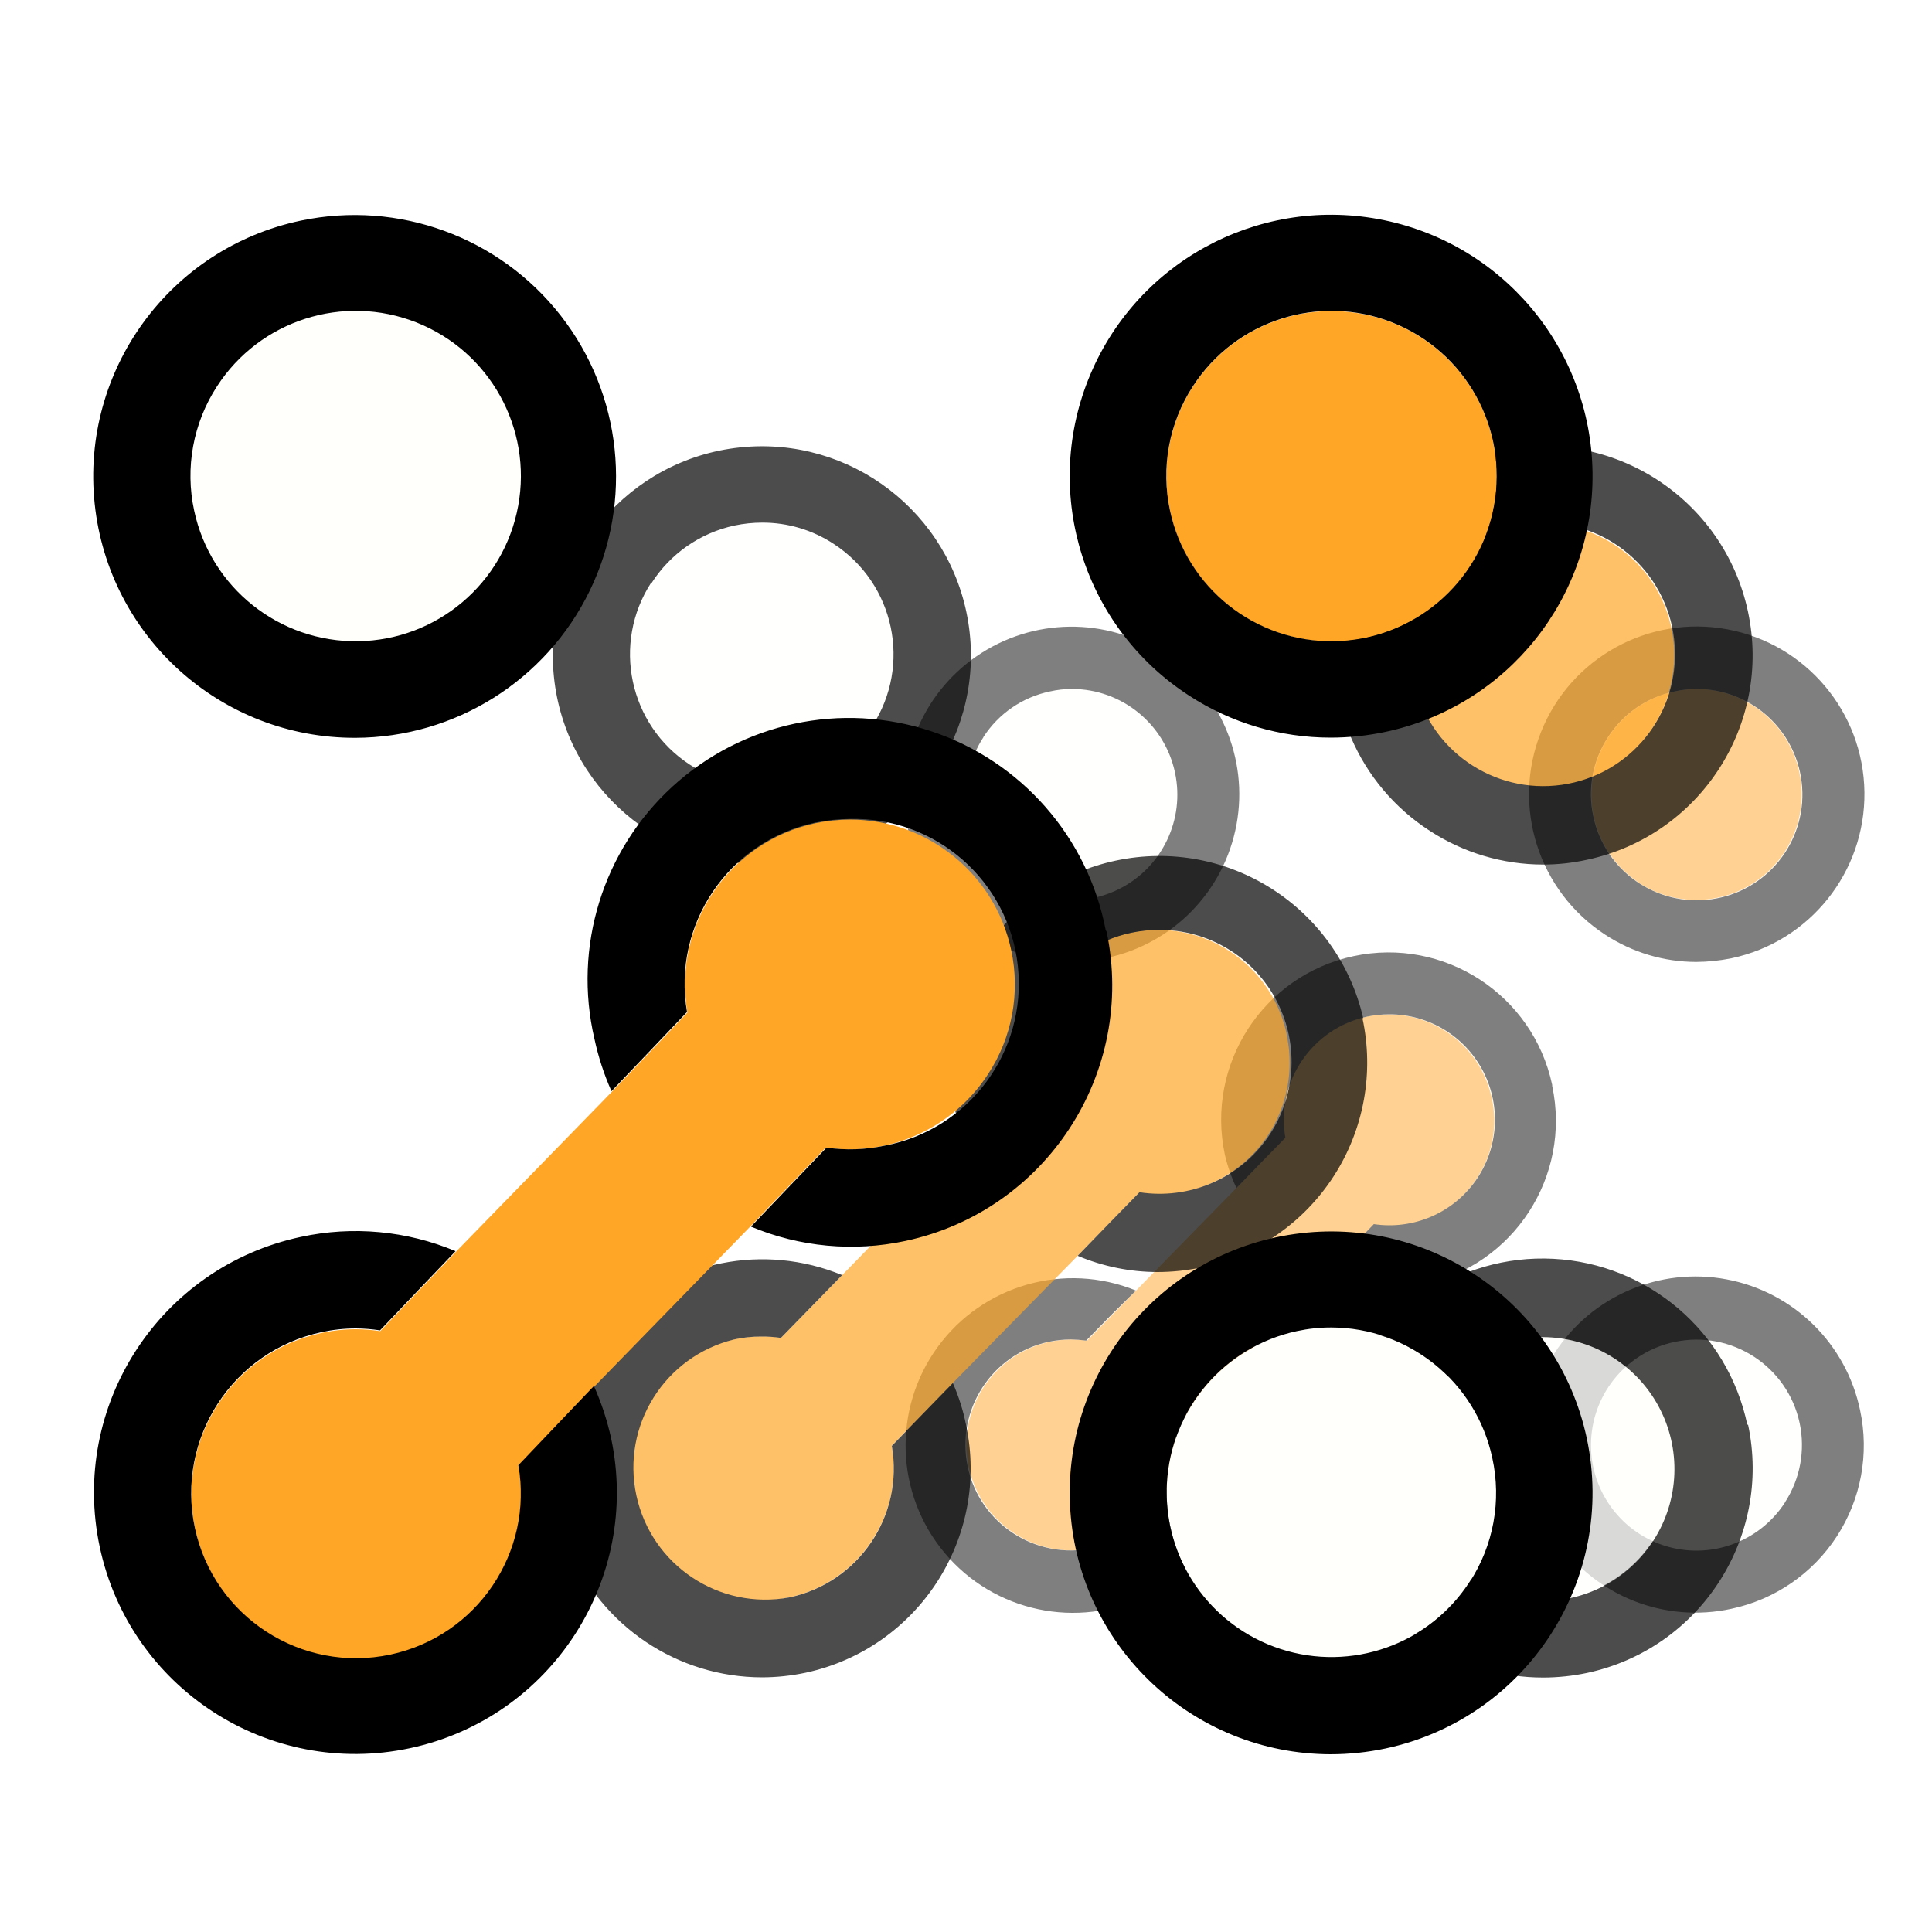
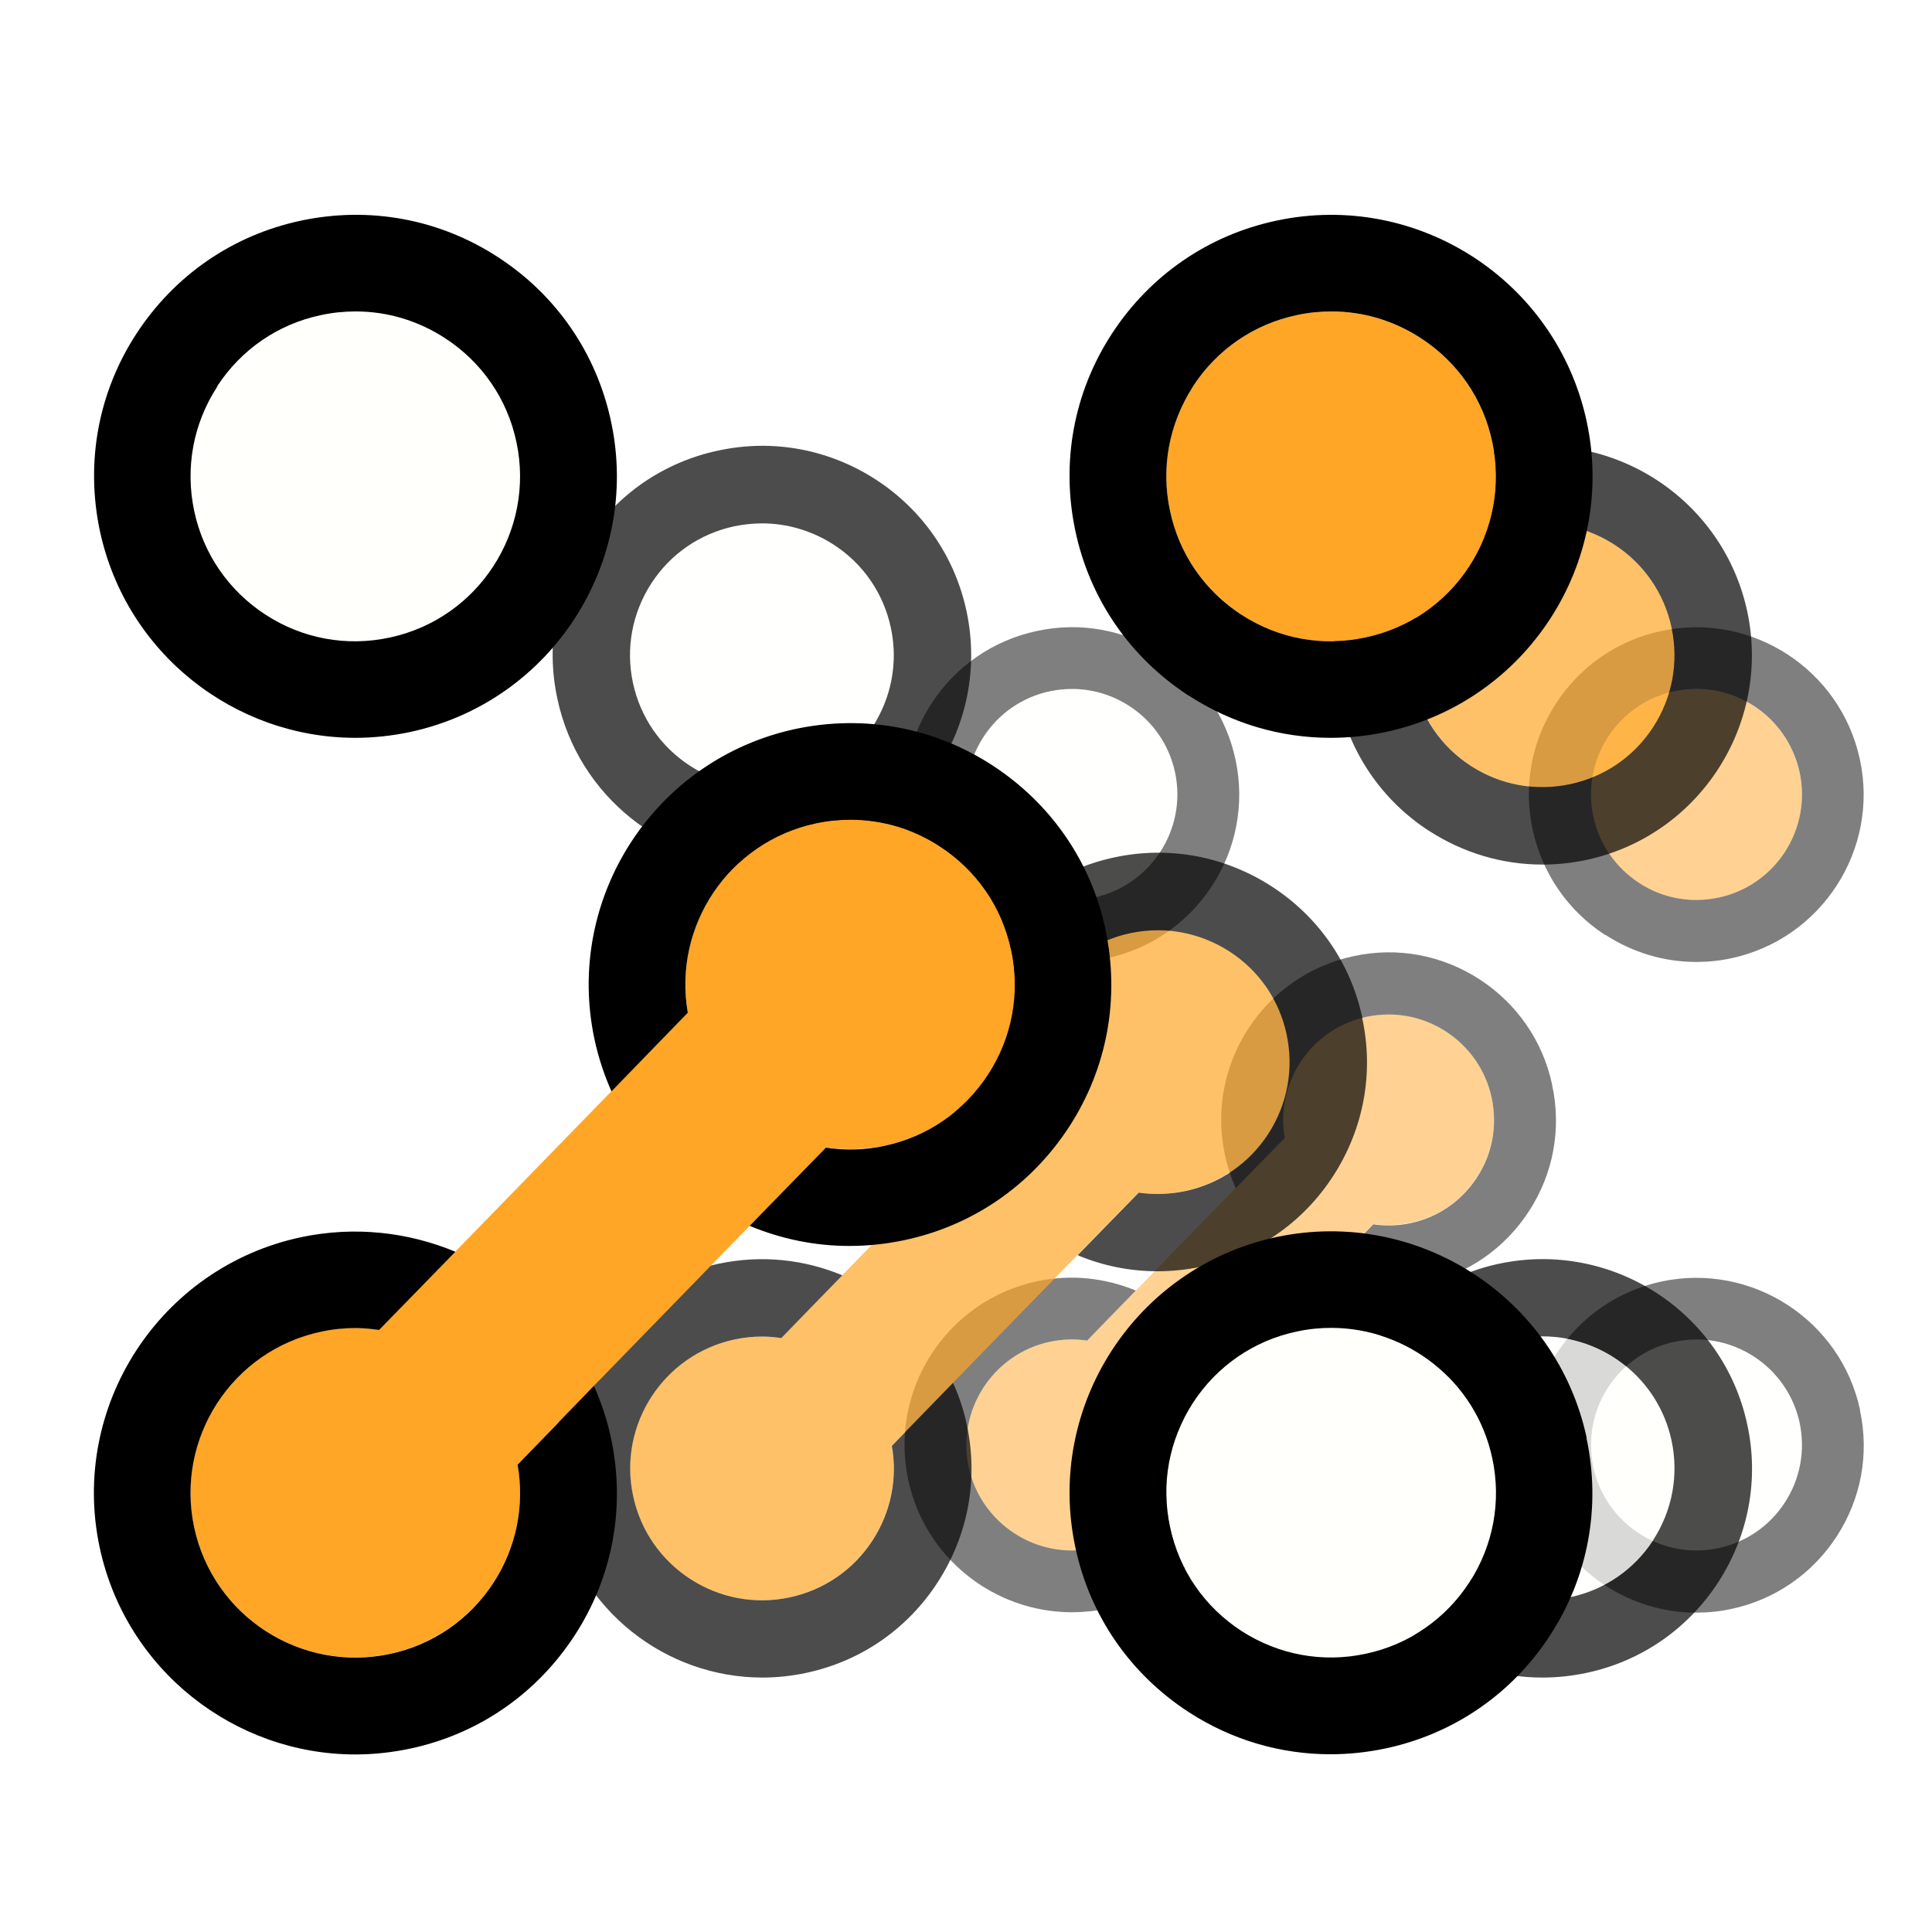
<svg xmlns="http://www.w3.org/2000/svg" viewBox="0 0 100 100">
  <defs>
-     <style>.cls-1{opacity:0.5;}.cls-2{fill:#ffa627;}.cls-3{fill:#fffffc;}.cls-4{opacity:0.7;}</style>
+     <style>
+       .cls-1 {
+         fill: #fffffc;
+       }
+ 
+       .cls-2 {
+         fill: #ffa627;
+       }
+ 
+       .cls-3 {
+         opacity: .5;
+       }
+ 
+       .cls-4 {
+         opacity: .7;
+       }
+     </style>
  </defs>
  <g id="Layer_25" data-name="Layer 25">
-     <g class="cls-1">
-       <path class="cls-2" d="M77.21,56.82a5.47,5.47,0,0,0-5.33-4.32,5.69,5.69,0,0,0-1.15.12,5.46,5.46,0,0,0-4.23,6.27l-1.31,1.34L64,61.49,58.8,66.8l-1.22,1.25-1.31,1.34a6.83,6.83,0,0,0-.79-.06,5.67,5.67,0,0,0-1.14.12,5.46,5.46,0,0,0,2.28,10.68,5.36,5.36,0,0,0,3.44-2.37,5.42,5.42,0,0,0,.8-3.9l1.3-1.34,1.23-1.26L68.55,66l1.23-1.25,1.3-1.34a5.44,5.44,0,0,0,5.37-2.43A5.37,5.37,0,0,0,77.21,56.82Z" />
-       <path class="cls-2" d="M84.84,45.71a5.46,5.46,0,1,0,3-10.05,5,5,0,0,0-1.15.13,5.46,5.46,0,0,0-1.83,9.92Z" />
-       <path class="cls-3" d="M87.81,69.33a5.52,5.52,0,0,0-1.14.12,5.44,5.44,0,0,0-3.44,2.37,5.46,5.46,0,1,0,9.16,5.94,5.46,5.46,0,0,0-4.58-8.43Z" />
-       <path class="cls-3" d="M52.51,45.71a5.46,5.46,0,0,0,5.94-9.17,5.4,5.4,0,0,0-3-.88,5.07,5.07,0,0,0-1.15.13,5.41,5.41,0,0,0-3.44,2.36,5.47,5.47,0,0,0,1.61,7.56Z" />
-       <path d="M83.1,48.39a8.61,8.61,0,0,0,4.69,1.4,9.48,9.48,0,0,0,1.83-.19,8.68,8.68,0,1,0-6.52-1.21Zm.13-10.24a5.39,5.39,0,0,1,3.44-2.36,5,5,0,0,1,1.15-.13,5.47,5.47,0,1,1-5.35,6.6A5.38,5.38,0,0,1,83.23,38.15Zm-2.89,18A8.66,8.66,0,0,0,63.4,59.77,8.47,8.47,0,0,0,64,61.49l1.22-1.26,1.31-1.34a5.46,5.46,0,0,1,4.23-6.27,5.69,5.69,0,0,1,1.15-.12,5.46,5.46,0,1,1-.8,10.86l-1.3,1.34L68.55,66a8.54,8.54,0,0,0,3.3.67,8.75,8.75,0,0,0,1.83-.19,8.66,8.66,0,0,0,6.66-10.28Zm-17,15.11-1.23,1.26-1.3,1.34a5.42,5.42,0,0,1-.8,3.9,5.36,5.36,0,0,1-3.44,2.37,5.46,5.46,0,0,1-2.28-10.68,5.67,5.67,0,0,1,1.14-.12,6.83,6.83,0,0,1,.79.06l1.31-1.34L58.8,66.8A8.66,8.66,0,1,0,64,73,9,9,0,0,0,63.39,71.26ZM96.28,73a8.7,8.7,0,1,0-6.66,10.27A8.65,8.65,0,0,0,96.28,73Zm-3.89,4.77a5.46,5.46,0,1,1-5.72-8.31,5.46,5.46,0,0,1,6.48,4.2A5.45,5.45,0,0,1,92.39,77.76Zm-36.91-28a9.35,9.35,0,0,0,1.81-.19,8.66,8.66,0,0,0,2.9-15.74A8.66,8.66,0,0,0,47,42.93,8.68,8.68,0,0,0,55.48,49.79ZM50.9,38.15a5.41,5.41,0,0,1,3.44-2.36,5.07,5.07,0,0,1,1.15-.13A5.46,5.46,0,0,1,60.82,40a5.46,5.46,0,1,1-9.92-1.84Z" />
+     <g class="cls-3">
+       <path class="cls-2" d="M77.21,56.82c-.3-1.43-1.15-2.65-2.37-3.44-.9-.58-1.92-.88-2.96-.88-.38,0-.77.04-1.15.12-2.88.61-4.73,3.4-4.23,6.27l-1.31,1.34-1.23,1.26-5.17,5.31-1.22,1.25-1.3,1.34c-.26-.04-.52-.06-.79-.06-.38,0-.76.04-1.14.12-2.94.63-4.83,3.53-4.2,6.48.63,2.94,3.53,4.83,6.48,4.2,1.43-.3,2.65-1.15,3.44-2.37.75-1.16,1.03-2.54.79-3.9l1.31-1.34,1.23-1.26,5.17-5.31,1.22-1.26,1.3-1.34c.63.09,1.28.08,1.93-.06,1.43-.3,2.65-1.15,3.44-2.37.79-1.22,1.06-2.68.76-4.11Z" />
+       <path class="cls-2" d="M84.84,45.71c1.22.79,2.68,1.06,4.11.76,1.43-.3,2.65-1.15,3.44-2.37.79-1.22,1.06-2.68.76-4.11-.3-1.43-1.15-2.65-2.37-3.44-.9-.58-1.92-.88-2.96-.88-.38,0-.77.04-1.15.12-1.43.3-2.65,1.15-3.44,2.37-.79,1.22-1.06,2.68-.76,4.11.3,1.43,1.15,2.65,2.37,3.44Z" />
+       <path class="cls-1" d="M87.81,69.33c-.38,0-.76.04-1.14.12-1.43.3-2.65,1.15-3.44,2.37-.79,1.22-1.06,2.68-.76,4.11.3,1.43,1.15,2.65,2.37,3.44,1.22.79,2.68,1.06,4.11.76,1.43-.3,2.65-1.15,3.44-2.37.79-1.22,1.06-2.68.76-4.11-.55-2.56-2.82-4.32-5.34-4.32Z" />
+       <path class="cls-1" d="M52.51,45.71c1.22.79,2.68,1.06,4.11.76,2.94-.63,4.83-3.53,4.2-6.48-.3-1.43-1.15-2.65-2.37-3.44-.89-.58-1.92-.88-2.96-.88-.38,0-.77.04-1.15.12-1.43.3-2.65,1.15-3.44,2.37-.79,1.22-1.06,2.68-.76,4.11s1.15,2.65,2.37,3.44Z" />
+       <path d="M83.1,48.39c1.42.92,3.04,1.4,4.69,1.4.61,0,1.22-.06,1.82-.19,4.67-1,7.66-5.61,6.66-10.28-1-4.67-5.6-7.66-10.28-6.66-2.26.48-4.2,1.82-5.46,3.76-1.26,1.94-1.69,4.26-1.2,6.52s1.82,4.2,3.76,5.46ZM83.23,38.15c.79-1.22,2.02-2.07,3.44-2.37.38-.08.77-.12,1.15-.12,1.04,0,2.06.3,2.96.88,1.22.79,2.06,2.02,2.37,3.44.3,1.43.03,2.89-.76,4.11-.79,1.22-2.02,2.07-3.44,2.37-1.43.3-2.89.04-4.11-.76s-2.07-2.02-2.37-3.44c-.3-1.43-.03-2.89.76-4.11ZM80.34,56.15c-.48-2.26-1.82-4.2-3.76-5.46-1.94-1.26-4.26-1.69-6.52-1.2-4.67,1-7.66,5.61-6.66,10.28.13.6.32,1.18.56,1.73l1.23-1.26,1.31-1.34c-.5-2.87,1.36-5.66,4.23-6.27.38-.08.77-.12,1.15-.12,1.04,0,2.06.3,2.96.88,1.22.79,2.07,2.02,2.37,3.44s.04,2.89-.76,4.11c-.79,1.22-2.02,2.07-3.44,2.37-.65.14-1.3.15-1.93.06l-1.3,1.34-1.22,1.26c1.05.44,2.17.67,3.3.67.61,0,1.22-.06,1.82-.19,2.26-.48,4.2-1.82,5.46-3.76,1.26-1.94,1.69-4.26,1.2-6.52ZM63.39,71.26l-1.23,1.26-1.31,1.34c.24,1.36-.04,2.74-.79,3.9-.79,1.22-2.02,2.07-3.44,2.37-2.94.63-5.85-1.26-6.48-4.2-.63-2.94,1.26-5.85,4.2-6.48.38-.08.76-.12,1.14-.12.27,0,.53.02.79.06l1.3-1.34,1.22-1.25c-1.57-.65-3.34-.86-5.12-.48-4.67,1-7.66,5.61-6.66,10.28.87,4.06,4.47,6.85,8.47,6.85.6,0,1.2-.06,1.81-.19,2.26-.48,4.2-1.82,5.46-3.76,1.26-1.94,1.69-4.26,1.2-6.52-.13-.61-.32-1.18-.56-1.73ZM96.28,72.99c-1-4.67-5.61-7.65-10.28-6.66-4.67,1-7.66,5.61-6.66,10.28.48,2.26,1.82,4.2,3.76,5.46,1.42.92,3.04,1.4,4.69,1.4.61,0,1.22-.06,1.82-.19,2.26-.48,4.2-1.82,5.46-3.76,1.26-1.94,1.69-4.26,1.2-6.52ZM92.39,77.76c-.79,1.22-2.02,2.07-3.44,2.37-1.43.31-2.89.03-4.11-.76-1.22-.79-2.07-2.02-2.37-3.44-.3-1.43-.03-2.89.76-4.11.79-1.22,2.02-2.07,3.44-2.37.38-.08.76-.12,1.14-.12,2.52,0,4.79,1.76,5.34,4.32.3,1.43.03,2.89-.76,4.11ZM55.48,49.79c.6,0,1.2-.06,1.81-.19,4.67-1,7.66-5.61,6.66-10.28-.48-2.26-1.82-4.2-3.76-5.46-1.94-1.26-4.26-1.69-6.52-1.2-2.26.48-4.2,1.82-5.46,3.76-1.26,1.94-1.69,4.26-1.2,6.52.87,4.06,4.47,6.85,8.47,6.85ZM50.9,38.15c.79-1.22,2.02-2.07,3.44-2.37.38-.08.77-.12,1.15-.12,1.04,0,2.06.3,2.96.88,1.22.79,2.07,2.02,2.37,3.44.63,2.94-1.26,5.85-4.2,6.48-1.43.3-2.89.04-4.11-.76-1.22-.79-2.07-2.02-2.37-3.44s-.03-2.89.76-4.11Z" />
    </g>
  </g>
  <g id="icons_50" data-name="icons 50">
    <g class="cls-4">
-       <path class="cls-2" d="M66.6,53.53a6.83,6.83,0,0,0-6.66-5.4,7,7,0,0,0-1.43.15,6.83,6.83,0,0,0-5.3,7.84L51.58,57.8l-1.53,1.57L43.59,66l-1.53,1.57-1.63,1.67a6.5,6.5,0,0,0-1-.07,6.29,6.29,0,0,0-1.42.15,6.83,6.83,0,1,0,7.15,10.38,6.75,6.75,0,0,0,1-4.87l1.63-1.68,1.53-1.57L55.78,65l1.53-1.57,1.63-1.67a6.82,6.82,0,0,0,7.66-8.18Z" />
-       <path class="cls-2" d="M76.14,39.64a6.82,6.82,0,1,0,3.72-12.55,7,7,0,0,0-1.44.15,6.82,6.82,0,0,0-2.28,12.4Z" />
-       <path class="cls-3" d="M79.85,69.18a6.38,6.38,0,0,0-1.43.15,6.83,6.83,0,1,0,1.43-.15Z" />
-       <path class="cls-3" d="M35.73,39.64a6.75,6.75,0,0,0,5.14,1,6.82,6.82,0,0,0,2.28-12.4,6.7,6.7,0,0,0-3.69-1.1,7,7,0,0,0-1.44.15,6.82,6.82,0,0,0-2.29,12.4Z" />
-       <path d="M74,43a10.75,10.75,0,0,0,5.87,1.75,10.48,10.48,0,0,0,2.28-.25,10.82,10.82,0,1,0-4.52-21.17A10.82,10.82,0,0,0,74,43Zm.16-12.8a6.77,6.77,0,0,1,4.3-3,7,7,0,0,1,1.44-.15,6.82,6.82,0,1,1-6.69,8.25A6.8,6.8,0,0,1,74.12,30.2Zm-3.6,22.5a10.83,10.83,0,0,0-21.18,4.52,10.43,10.43,0,0,0,.71,2.15l1.53-1.57,1.63-1.68a6.83,6.83,0,0,1,5.3-7.84,7,7,0,0,1,1.43-.15,6.83,6.83,0,1,1-1,13.58l-1.63,1.67L55.78,65a10.66,10.66,0,0,0,4.13.84,11.11,11.11,0,0,0,2.28-.24A10.84,10.84,0,0,0,70.52,52.7ZM49.32,71.59l-1.53,1.57-1.63,1.68a6.82,6.82,0,0,1-5.29,7.84A6.83,6.83,0,0,1,38,69.33a6.29,6.29,0,0,1,1.42-.15,6.5,6.5,0,0,1,1,.07l1.63-1.67L43.59,66a10.82,10.82,0,1,0-4.15,20.82,11,11,0,0,0,2.26-.24A10.82,10.82,0,0,0,50,73.74,10.43,10.43,0,0,0,49.32,71.59Zm41.12,2.15A10.83,10.83,0,1,0,74,85.09a10.74,10.74,0,0,0,5.87,1.74,11.11,11.11,0,0,0,2.28-.24,10.84,10.84,0,0,0,8.33-12.85Zm-4.86,6a6.83,6.83,0,1,1-7.16-10.38,6.38,6.38,0,0,1,1.43-.15,6.83,6.83,0,0,1,5.73,10.53Zm-46.14-35a10.34,10.34,0,0,0,2.26-.24,10.82,10.82,0,1,0-2.26.24ZM33.71,30.2a6.79,6.79,0,0,1,4.31-3,7,7,0,0,1,1.44-.15,6.7,6.7,0,0,1,3.69,1.1,6.82,6.82,0,1,1-9.44,2Z" />
+       <path class="cls-2" d="M66.6,53.53c-.38-1.78-1.43-3.31-2.96-4.3-1.12-.73-2.4-1.1-3.7-1.1-.48,0-.96.05-1.44.15-3.59.77-5.92,4.25-5.29,7.84l-1.63,1.68-1.53,1.57-6.46,6.64-1.53,1.57-1.63,1.68c-.32-.05-.65-.08-.99-.08-.47,0-.95.05-1.43.15-3.68.79-6.04,4.42-5.25,8.1.78,3.68,4.42,6.04,8.1,5.25,1.78-.38,3.31-1.43,4.3-2.96.94-1.46,1.29-3.18.99-4.88l1.63-1.68,1.53-1.57,6.46-6.63,1.53-1.57,1.63-1.67c.79.12,1.61.1,2.41-.08,1.78-.38,3.31-1.43,4.3-2.96.99-1.53,1.33-3.35.95-5.14Z" />
+       <path class="cls-2" d="M76.14,39.64c1.53.99,3.35,1.33,5.14.95,1.78-.38,3.31-1.43,4.3-2.96.99-1.53,1.33-3.35.95-5.14-.38-1.78-1.43-3.31-2.96-4.3-1.12-.73-2.4-1.1-3.7-1.1-.48,0-.96.05-1.44.15-1.78.38-3.31,1.43-4.3,2.96-.99,1.53-1.33,3.35-.95,5.14.38,1.78,1.43,3.31,2.96,4.3Z" />
+       <path class="cls-1" d="M79.85,69.18c-.47,0-.95.05-1.42.15-1.78.38-3.31,1.43-4.3,2.96-.99,1.53-1.33,3.35-.95,5.14.38,1.78,1.43,3.31,2.96,4.3,1.53.99,3.35,1.33,5.14.95,1.78-.38,3.31-1.43,4.3-2.96.99-1.53,1.33-3.35.95-5.14-.68-3.2-3.52-5.4-6.67-5.4Z" />
+       <path class="cls-1" d="M35.73,39.64c1.53.99,3.35,1.33,5.14.95,3.68-.79,6.04-4.42,5.25-8.1-.38-1.78-1.43-3.31-2.96-4.3-1.12-.73-2.4-1.1-3.7-1.1-.48,0-.96.05-1.44.15-1.78.38-3.31,1.43-4.3,2.96-.99,1.53-1.33,3.35-.95,5.14s1.43,3.31,2.96,4.3Z" />
+       <path d="M73.96,43c1.78,1.15,3.8,1.75,5.87,1.75.76,0,1.52-.08,2.28-.24,5.84-1.25,9.57-7.01,8.33-12.85-1.25-5.84-7-9.58-12.85-8.33-2.83.6-5.25,2.27-6.82,4.7-1.57,2.43-2.11,5.32-1.5,8.15s2.27,5.25,4.7,6.83ZM74.12,30.2c.99-1.53,2.52-2.58,4.3-2.96.48-.1.96-.15,1.44-.15,1.3,0,2.58.38,3.7,1.1,1.53.99,2.58,2.52,2.96,4.3.38,1.78.04,3.61-.95,5.14-.99,1.53-2.52,2.58-4.3,2.96-1.79.38-3.61.04-5.14-.95s-2.58-2.52-2.96-4.3c-.38-1.78-.04-3.61.95-5.14ZM70.52,52.7c-.6-2.83-2.27-5.25-4.7-6.82-2.43-1.57-5.32-2.11-8.15-1.5-5.84,1.25-9.57,7.01-8.33,12.85.16.75.4,1.47.71,2.16l1.53-1.57,1.63-1.68c-.62-3.59,1.7-7.07,5.29-7.84.48-.1.96-.15,1.44-.15,1.3,0,2.58.38,3.7,1.1,1.53.99,2.58,2.52,2.96,4.3s.04,3.61-.95,5.14c-.99,1.53-2.52,2.58-4.3,2.96-.81.17-1.62.19-2.41.08l-1.63,1.67-1.53,1.57c1.31.55,2.71.83,4.13.83.76,0,1.52-.08,2.28-.24,2.83-.6,5.25-2.27,6.82-4.7,1.57-2.43,2.11-5.32,1.5-8.15ZM49.32,71.59l-1.53,1.57-1.63,1.68c.3,1.7-.05,3.42-.99,4.88-.99,1.53-2.52,2.58-4.3,2.96-3.68.79-7.32-1.57-8.1-5.25-.79-3.68,1.57-7.31,5.25-8.1.48-.1.95-.15,1.43-.15.33,0,.66.03.99.08l1.63-1.68,1.53-1.57c-1.96-.82-4.18-1.07-6.4-.6-5.84,1.25-9.57,7.01-8.33,12.85,1.08,5.08,5.59,8.57,10.59,8.57.75,0,1.5-.08,2.26-.24,2.83-.6,5.25-2.27,6.82-4.7,1.57-2.43,2.11-5.32,1.5-8.15-.16-.76-.4-1.48-.71-2.16ZM90.44,73.74c-1.25-5.84-7.01-9.57-12.85-8.33-5.84,1.25-9.57,7.01-8.33,12.85.6,2.83,2.27,5.25,4.7,6.82,1.78,1.15,3.8,1.75,5.87,1.75.76,0,1.52-.08,2.28-.24,2.83-.6,5.25-2.27,6.83-4.7,1.57-2.43,2.11-5.32,1.5-8.15ZM85.58,79.71c-.99,1.53-2.52,2.58-4.3,2.96-1.79.38-3.61.04-5.14-.95-1.53-.99-2.58-2.52-2.96-4.3-.38-1.78-.04-3.61.95-5.14.99-1.53,2.52-2.58,4.3-2.96.48-.1.95-.15,1.42-.15,3.15,0,5.99,2.2,6.67,5.4.38,1.78.04,3.61-.95,5.14ZM39.44,44.74c.75,0,1.5-.08,2.26-.24,5.84-1.25,9.57-7.01,8.33-12.85-.6-2.83-2.27-5.25-4.7-6.83-2.43-1.57-5.32-2.11-8.15-1.5-2.83.6-5.25,2.27-6.83,4.7-1.57,2.43-2.11,5.32-1.5,8.15,1.08,5.08,5.59,8.57,10.59,8.57ZM33.71,30.2c.99-1.53,2.52-2.58,4.3-2.96.48-.1.96-.15,1.44-.15,1.3,0,2.58.38,3.7,1.1,1.53.99,2.58,2.52,2.96,4.3.79,3.68-1.57,7.31-5.25,8.1-1.79.38-3.61.04-5.14-.95-1.53-.99-2.58-2.52-2.96-4.3s-.04-3.61.95-5.14Z" />
    </g>
  </g>
  <g id="Layer_5" data-name="Layer 5">
-     <path class="cls-2" d="M52.34,49.18A8.54,8.54,0,0,0,44,42.42a9.17,9.17,0,0,0-1.8.19,8.54,8.54,0,0,0-6.62,9.8l-2,2.1-1.91,2-8.08,8.29-1.91,2-2,2.1a8.52,8.52,0,0,0-1.24-.1,8.35,8.35,0,0,0-1.78.19,8.53,8.53,0,1,0,10.18,6.89l2-2.1,1.91-2,8.08-8.29,1.91-2,2-2.09a8.55,8.55,0,0,0,8.4-3.8A8.45,8.45,0,0,0,52.34,49.18Z" />
-     <path class="cls-2" d="M64.26,31.82a8.55,8.55,0,1,0-3.7-5.38A8.45,8.45,0,0,0,64.26,31.82Z" />
-     <path class="cls-3" d="M68.9,68.73a8.35,8.35,0,0,0-1.78.19,8.52,8.52,0,1,0,1.78-.19Z" />
-     <path class="cls-3" d="M13.75,31.82a8.55,8.55,0,1,0-3.7-5.38A8.45,8.45,0,0,0,13.75,31.82Z" />
-     <path d="M61.54,36a13.42,13.42,0,0,0,7.33,2.18,13.8,13.8,0,0,0,2.85-.3A13.53,13.53,0,1,0,61.54,36Zm.2-16a8.55,8.55,0,1,1-1.18,6.43A8.5,8.5,0,0,1,61.74,20ZM57.23,48.14a13.53,13.53,0,1,0-26.46,5.64,13.76,13.76,0,0,0,.88,2.7l1.91-2,2-2.1a8.54,8.54,0,0,1,6.62-9.8,9.17,9.17,0,0,1,1.8-.19A8.53,8.53,0,0,1,45.78,59.3a8.54,8.54,0,0,1-3,.1l-2,2.09-1.91,2a13.41,13.41,0,0,0,8,.74,13.53,13.53,0,0,0,10.41-16ZM30.74,71.74l-1.91,2-2,2.1a8.53,8.53,0,0,1-6.62,9.8,8.53,8.53,0,0,1-3.56-16.69,8.35,8.35,0,0,1,1.78-.19,8.52,8.52,0,0,1,1.24.1l2-2.1,1.91-2a13.4,13.4,0,0,0-8-.74A13.53,13.53,0,1,0,31.63,74.44,14,14,0,0,0,30.74,71.74Zm51.39,2.7A13.53,13.53,0,1,0,68.87,90.8a13.8,13.8,0,0,0,2.85-.3A13.54,13.54,0,0,0,82.13,74.44ZM76.06,81.9a8.53,8.53,0,1,1-8.94-13,8.35,8.35,0,0,1,1.78-.19,8.54,8.54,0,0,1,8.34,6.75A8.45,8.45,0,0,1,76.06,81.9ZM18.39,38.19a13.53,13.53,0,1,0-2.82-26.77,13.53,13.53,0,0,0,2.82,26.77ZM11.23,20a8.55,8.55,0,1,1-1.18,6.43A8.5,8.5,0,0,1,11.23,20Z" />
+     <g>
+       <path class="cls-2" d="M52.34,49.18c-.48-2.23-1.79-4.14-3.7-5.38-1.4-.91-3-1.38-4.62-1.38-.6,0-1.2.06-1.8.19-4.49.96-7.4,5.31-6.62,9.8l-2.04,2.1-1.91,1.97-8.08,8.3-1.91,1.96-2.04,2.09c-.41-.06-.82-.1-1.23-.1-.59,0-1.18.06-1.78.19-4.6.98-7.55,5.52-6.56,10.12.98,4.6,5.52,7.55,10.12,6.56,2.23-.48,4.14-1.79,5.38-3.7,1.18-1.82,1.61-3.97,1.24-6.1l2.04-2.1,1.91-1.97,8.07-8.29,1.91-1.96,2.04-2.09c.99.14,2.01.12,3.02-.09,2.23-.47,4.14-1.79,5.38-3.7,1.24-1.91,1.66-4.19,1.19-6.42Z" />
+       <path class="cls-2" d="M64.26,31.82c1.91,1.24,4.19,1.66,6.42,1.18,2.23-.48,4.14-1.79,5.38-3.7,1.24-1.91,1.66-4.19,1.18-6.42-.48-2.23-1.79-4.14-3.7-5.38-1.4-.91-3-1.38-4.62-1.38-.6,0-1.2.06-1.8.19-2.23.47-4.14,1.79-5.38,3.7-1.24,1.91-1.66,4.19-1.18,6.42.47,2.23,1.79,4.14,3.7,5.38Z" />
+       <path class="cls-1" d="M68.9,68.73c-.59,0-1.18.06-1.78.19-2.23.48-4.14,1.79-5.38,3.7-1.24,1.91-1.66,4.19-1.18,6.42.47,2.23,1.79,4.14,3.7,5.38,1.91,1.24,4.19,1.66,6.42,1.18,2.23-.48,4.14-1.79,5.38-3.7,1.24-1.91,1.66-4.19,1.18-6.42-.85-4-4.4-6.75-8.34-6.75Z" />
+       <path class="cls-1" d="M13.75,31.82c1.91,1.24,4.19,1.66,6.42,1.18,4.6-.98,7.55-5.52,6.56-10.12-.48-2.23-1.79-4.14-3.7-5.38-1.4-.91-3-1.38-4.62-1.38-.6,0-1.2.06-1.8.19-2.23.47-4.14,1.79-5.38,3.7-1.24,1.91-1.66,4.19-1.19,6.42s1.79,4.14,3.7,5.38Z" />
+       <path d="M61.54,36.01c2.22,1.44,4.75,2.18,7.33,2.18.95,0,1.9-.1,2.85-.3,7.3-1.56,11.97-8.76,10.41-16.06-1.56-7.3-8.75-11.97-16.06-10.41-3.54.75-6.56,2.84-8.53,5.87-1.97,3.03-2.63,6.65-1.88,10.19s2.84,6.56,5.87,8.53ZM61.74,20.01c1.24-1.91,3.15-3.23,5.38-3.7.6-.13,1.2-.19,1.8-.19,1.63,0,3.22.47,4.62,1.38,1.91,1.24,3.23,3.15,3.7,5.38.48,2.23.05,4.51-1.18,6.42-1.24,1.91-3.15,3.23-5.38,3.7-2.23.48-4.51.06-6.42-1.18s-3.23-3.15-3.7-5.38c-.48-2.23-.05-4.51,1.18-6.42ZM57.23,48.14c-.75-3.54-2.84-6.56-5.87-8.53-3.03-1.97-6.65-2.63-10.18-1.88-7.3,1.56-11.97,8.76-10.41,16.06.2.94.5,1.84.88,2.7l1.91-1.97,2.04-2.1c-.78-4.49,2.12-8.84,6.62-9.8.6-.13,1.2-.19,1.8-.19,1.63,0,3.23.47,4.62,1.38,1.91,1.24,3.23,3.15,3.7,5.38s.05,4.51-1.19,6.42c-1.24,1.91-3.15,3.23-5.38,3.7-1.01.22-2.03.24-3.02.09l-2.04,2.09-1.91,1.96c1.64.68,3.38,1.04,5.16,1.04.95,0,1.9-.1,2.85-.3,3.54-.75,6.56-2.84,8.53-5.87,1.97-3.03,2.63-6.65,1.88-10.19ZM30.74,71.74l-1.91,1.97-2.04,2.1c.37,2.12-.06,4.28-1.24,6.1-1.24,1.91-3.15,3.23-5.38,3.7-4.6.98-9.14-1.96-10.12-6.56-.98-4.6,1.96-9.14,6.56-10.12.6-.13,1.19-.19,1.78-.19.42,0,.83.04,1.23.1l2.04-2.09,1.91-1.96c-2.45-1.02-5.22-1.34-8-.75-7.3,1.56-11.97,8.76-10.41,16.06,1.36,6.35,6.99,10.71,13.23,10.71.93,0,1.88-.1,2.83-.3,3.54-.75,6.56-2.84,8.53-5.87,1.97-3.03,2.63-6.65,1.88-10.18-.2-.95-.5-1.85-.88-2.7ZM82.13,74.44c-1.56-7.3-8.76-11.96-16.06-10.41-7.3,1.56-11.97,8.76-10.41,16.06.75,3.54,2.84,6.56,5.87,8.53,2.22,1.44,4.75,2.18,7.33,2.18.95,0,1.9-.1,2.85-.3,3.54-.75,6.57-2.84,8.53-5.87,1.97-3.03,2.63-6.65,1.88-10.18ZM76.06,81.9c-1.24,1.91-3.15,3.23-5.38,3.7-2.23.48-4.51.05-6.42-1.18-1.91-1.24-3.23-3.15-3.7-5.38-.48-2.23-.05-4.51,1.18-6.42,1.24-1.91,3.15-3.23,5.38-3.7.6-.13,1.19-.19,1.78-.19,3.94,0,7.49,2.75,8.34,6.75.48,2.23.05,4.51-1.18,6.42ZM18.39,38.19c.93,0,1.88-.1,2.83-.3,7.3-1.56,11.97-8.76,10.41-16.06-.75-3.54-2.84-6.57-5.87-8.53-3.03-1.97-6.65-2.63-10.18-1.88-3.54.75-6.56,2.84-8.53,5.87-1.97,3.03-2.63,6.65-1.88,10.19,1.36,6.35,6.98,10.71,13.23,10.71ZM11.23,20.01c1.24-1.91,3.15-3.23,5.38-3.7.6-.13,1.2-.19,1.8-.19,1.63,0,3.22.47,4.62,1.38,1.91,1.24,3.23,3.15,3.7,5.38.98,4.6-1.96,9.14-6.56,10.12-2.23.48-4.51.06-6.42-1.18-1.91-1.24-3.23-3.15-3.7-5.38s-.05-4.51,1.19-6.42Z" />
+     </g>
  </g>
</svg>
